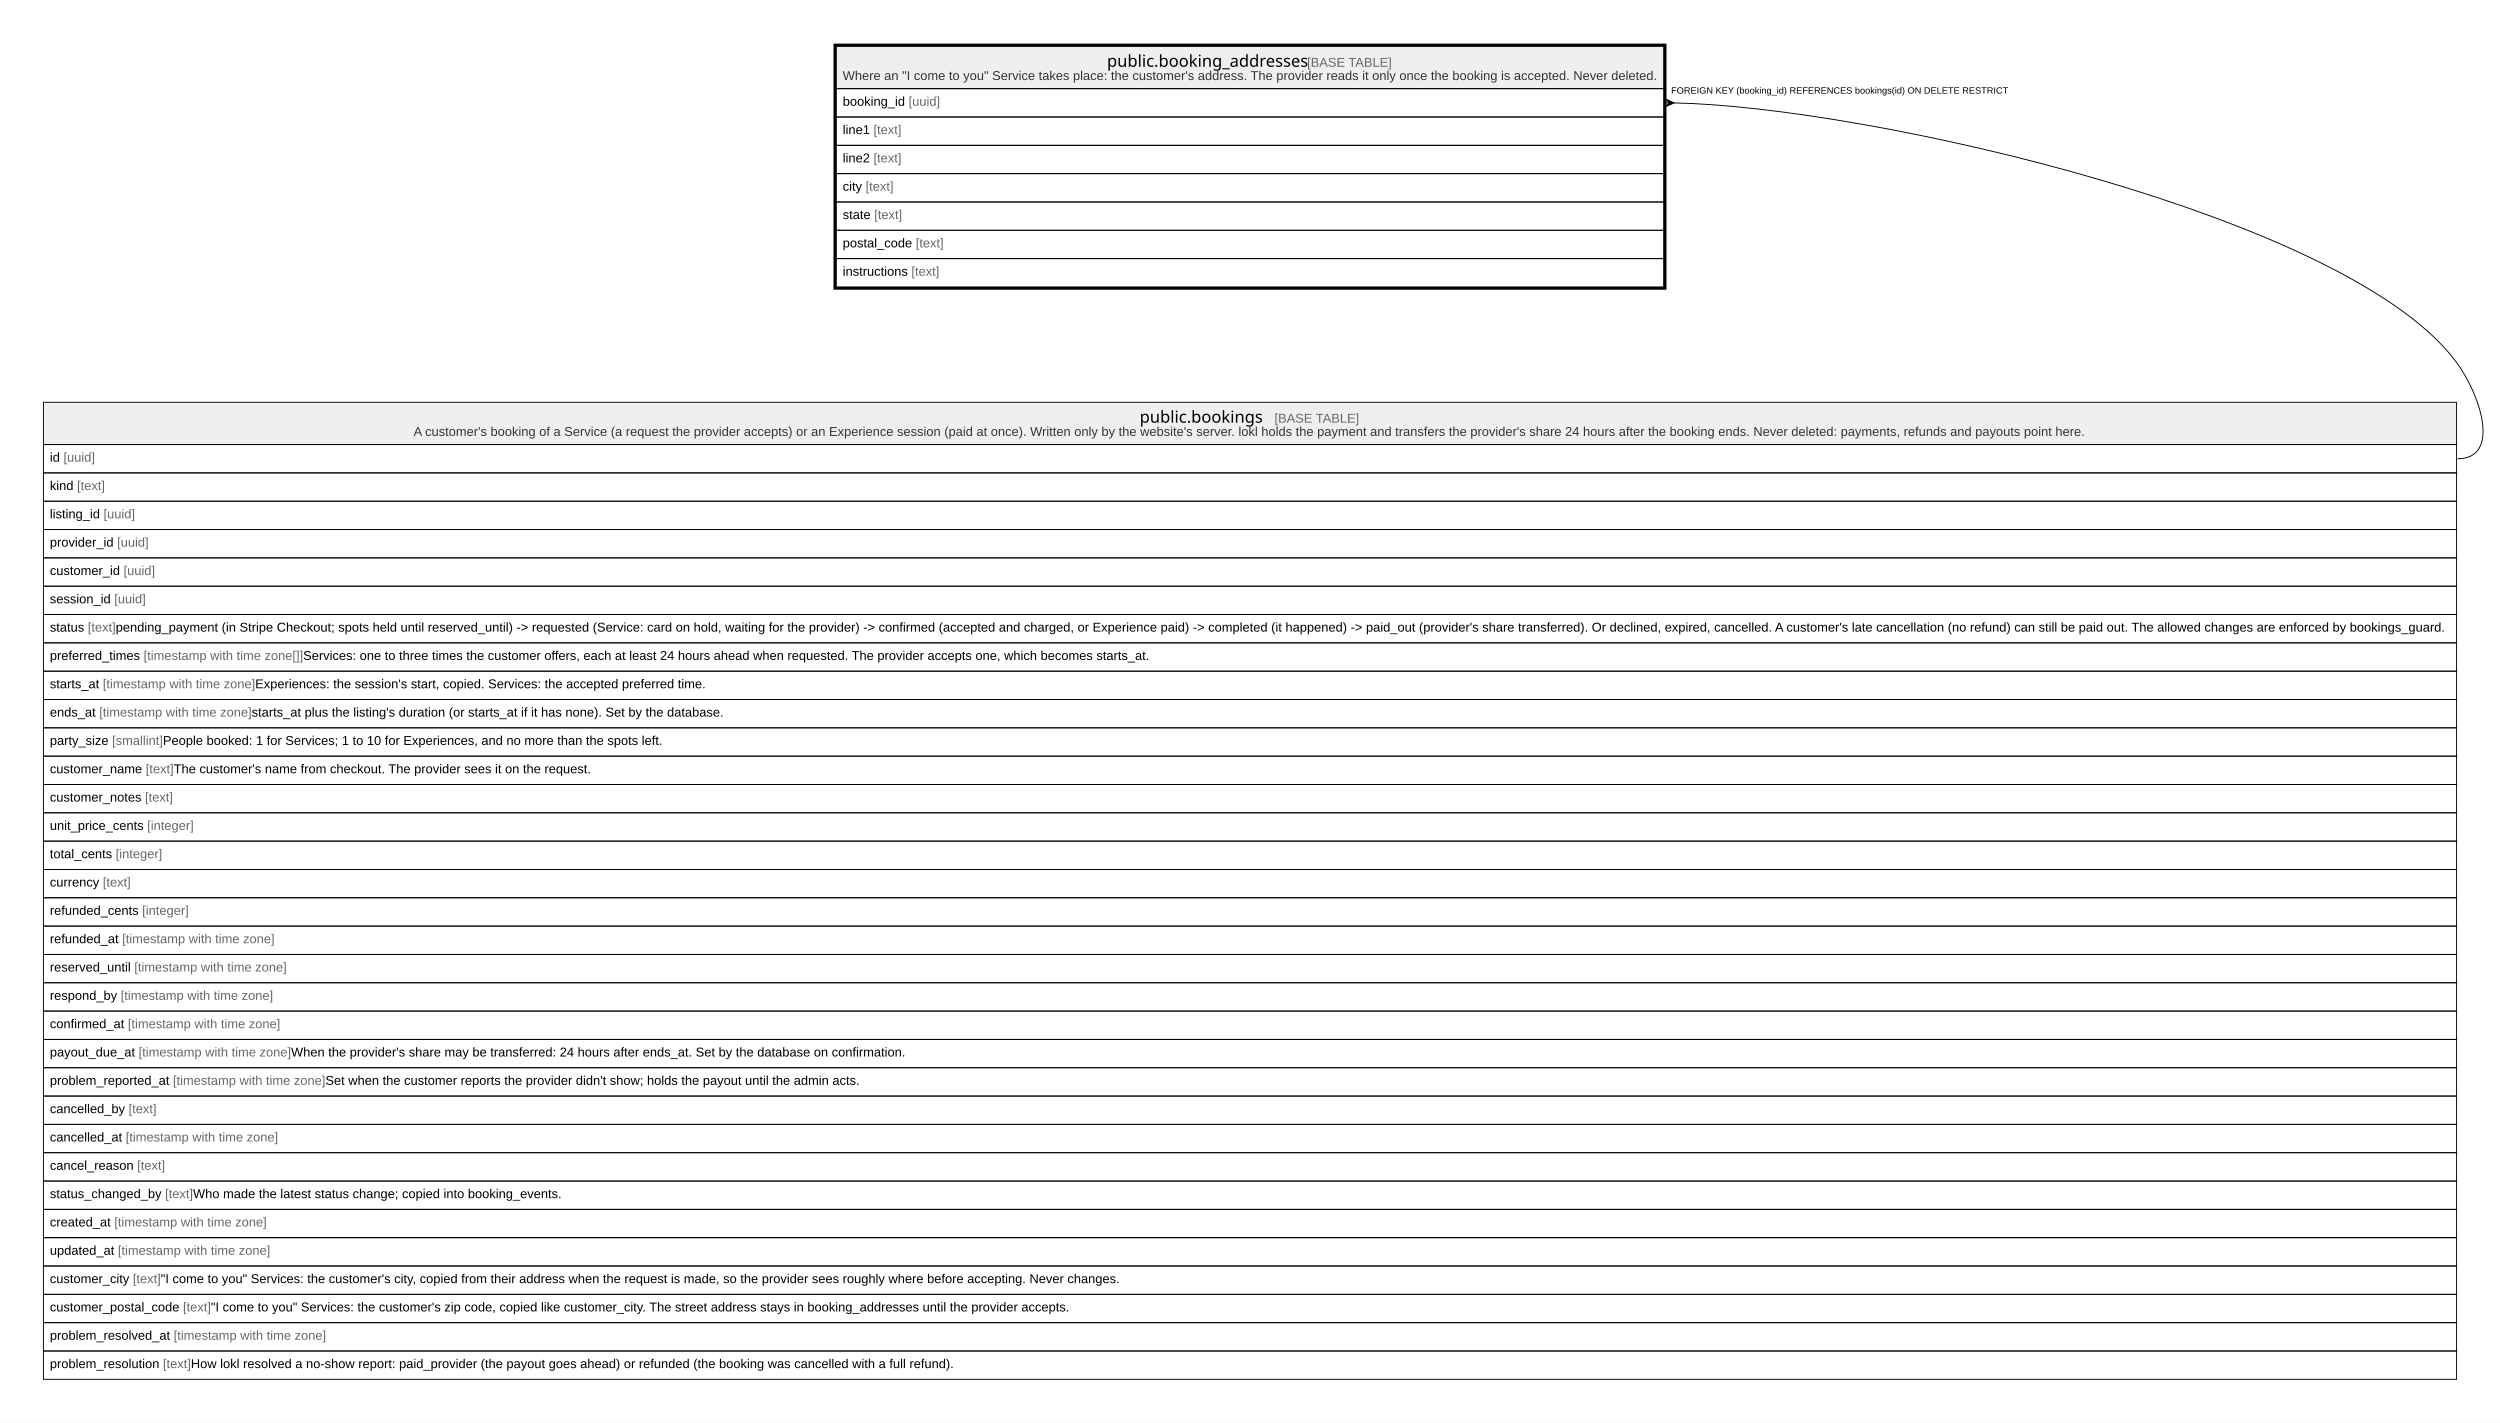
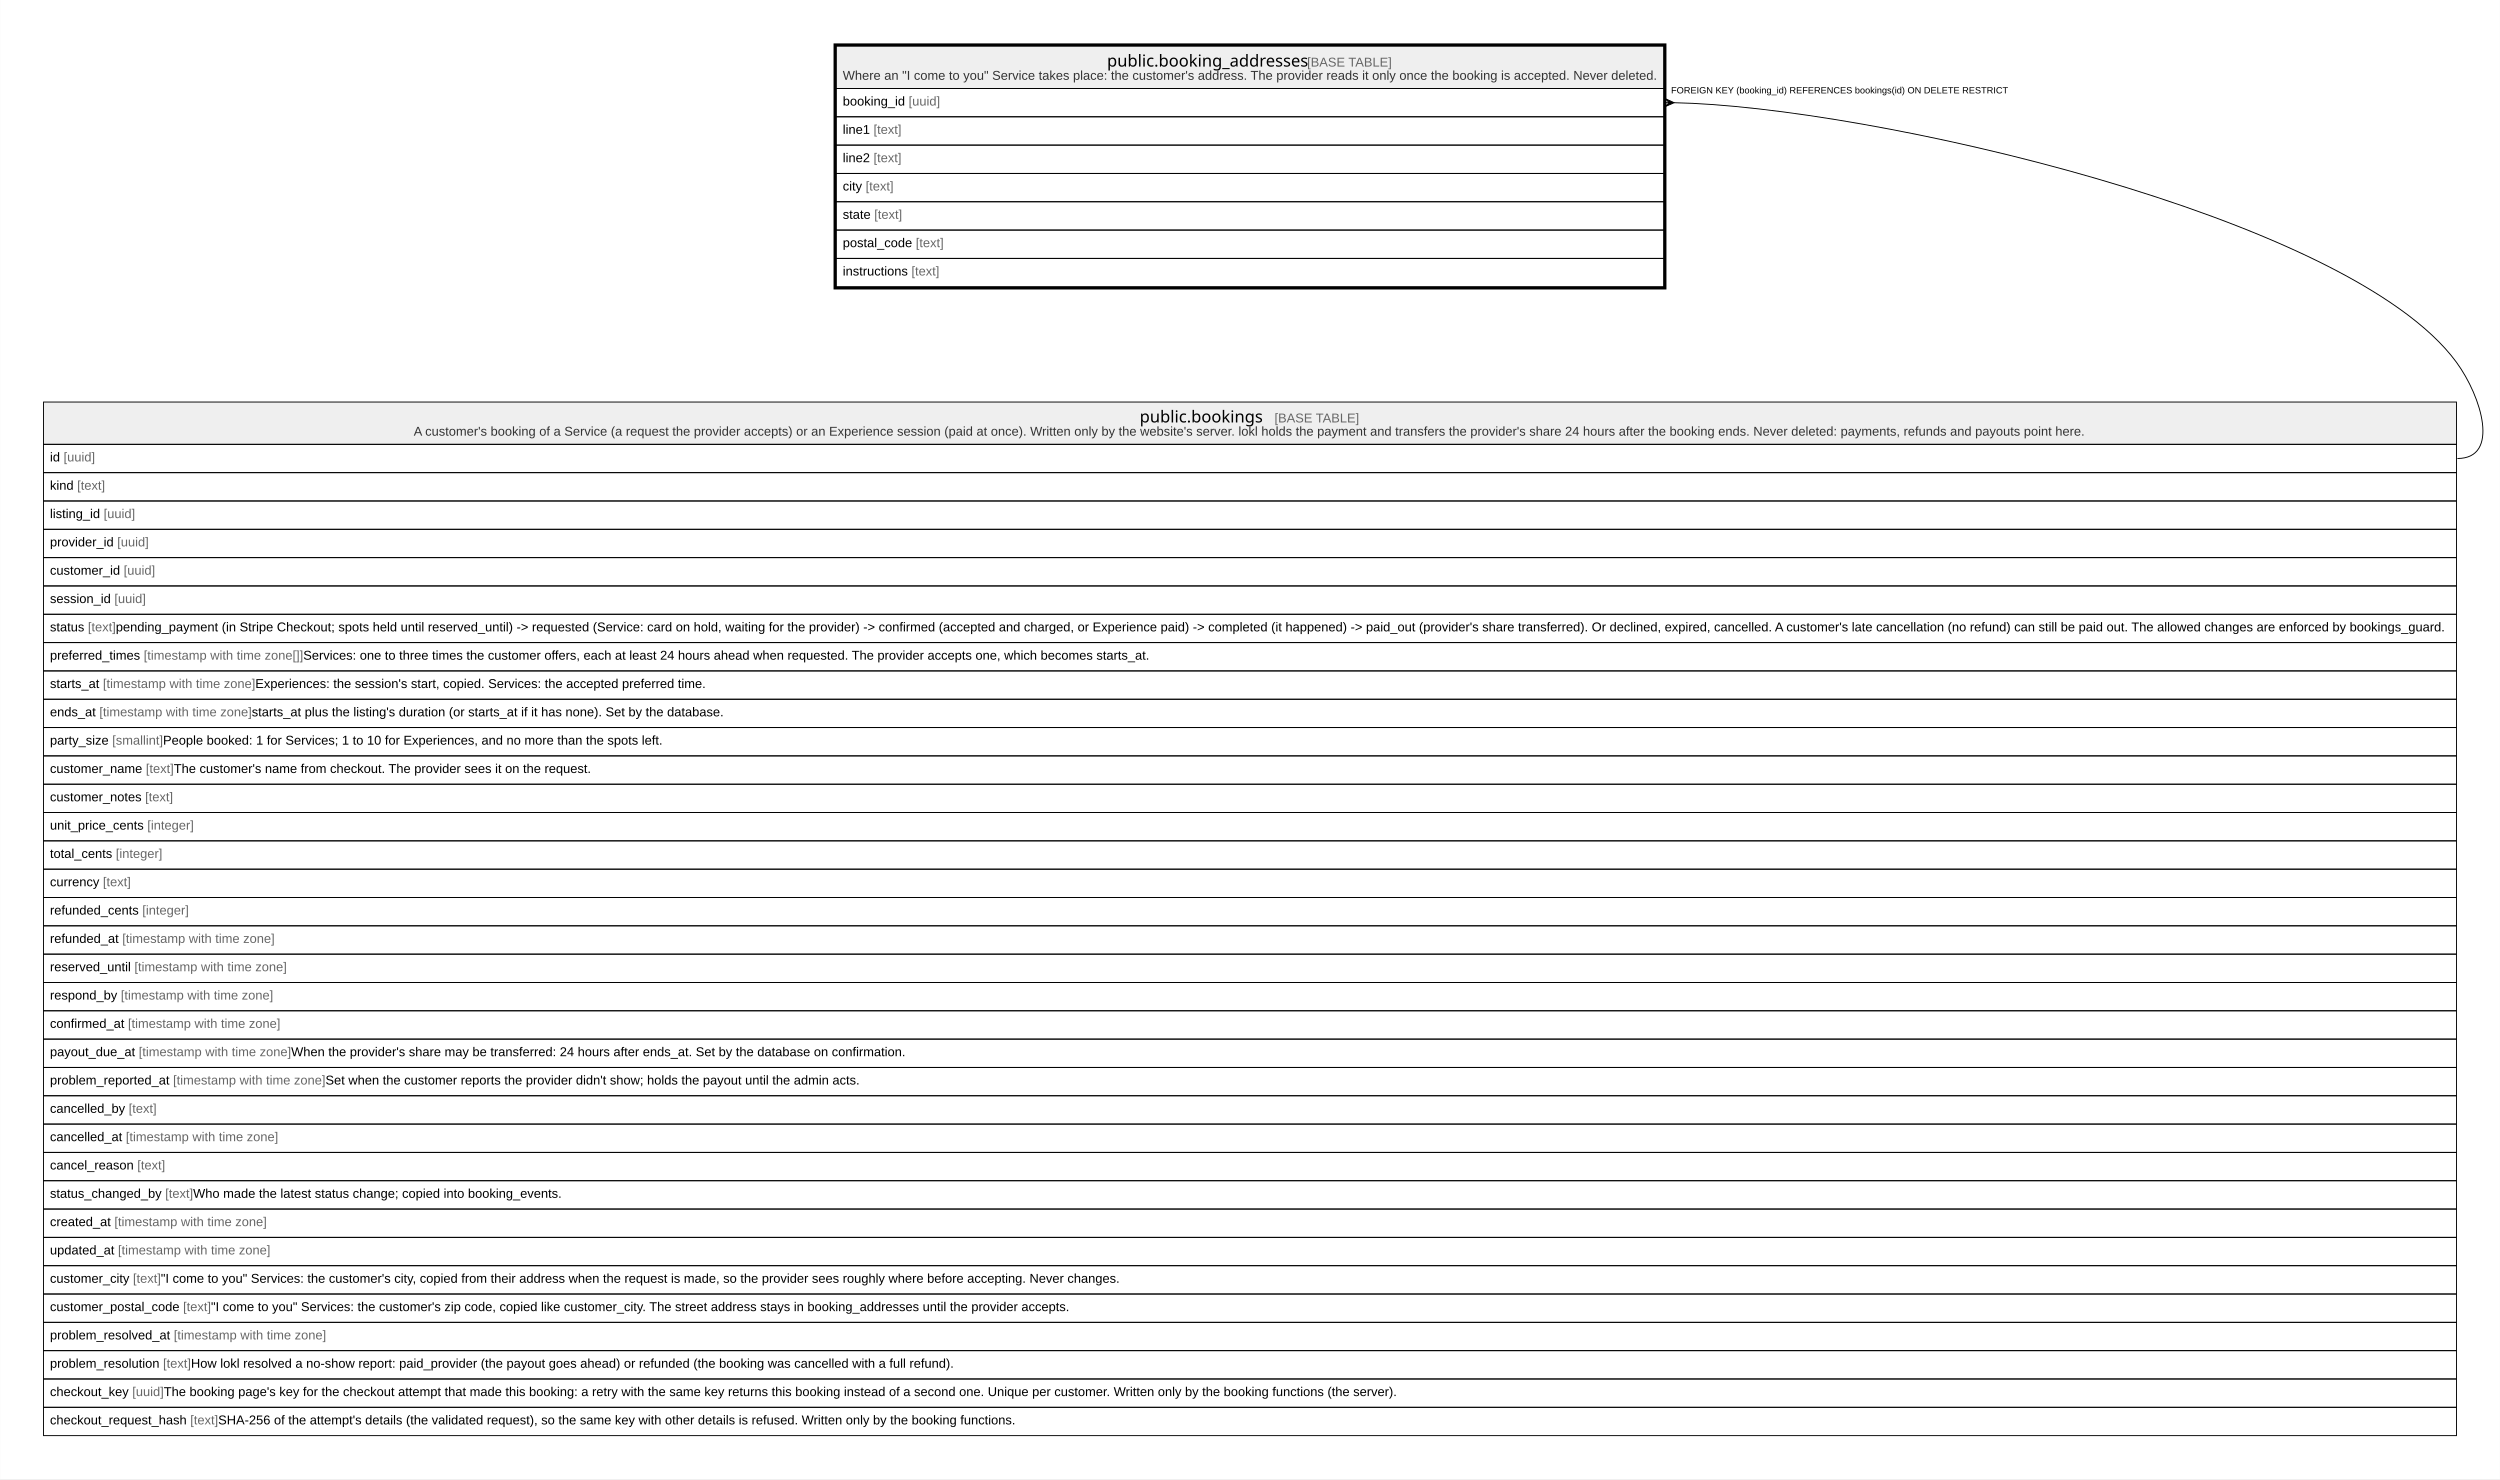
- <svg xmlns="http://www.w3.org/2000/svg" width="2718pt" height="1547pt" viewBox="0.00 0.00 2718.41 1546.80">
-   <g id="graph0" class="graph" transform="scale(1 1) rotate(0) translate(4 1542.8)">
-     <polygon fill="white" stroke="none" points="-4,4 -4,-1542.8 2714.41,-1542.8 2714.41,4 -4,4" />
+ <svg xmlns="http://www.w3.org/2000/svg" width="2718pt" height="1608pt" viewBox="0.00 0.00 2718.41 1608.40">
+   <g id="graph0" class="graph" transform="scale(1 1) rotate(0) translate(4 1604.4)">
+     <polygon fill="white" stroke="none" points="-4,4 -4,-1604.4 2714.41,-1604.4 2714.41,4 -4,4" />
    <g id="node1" class="node">
-       <polygon fill="#efefef" stroke="none" points="905.33,-1446.6 905.33,-1492.6 1805.07,-1492.6 1805.07,-1446.6 905.33,-1446.6" />
-       <polygon fill="none" stroke="black" points="905.33,-1446.6 905.33,-1492.6 1805.07,-1492.6 1805.07,-1446.6 905.33,-1446.6" />
-       <text text-anchor="start" x="1199.73" y="-1470.4" font-family="Arial Bold" font-size="18.00">public.booking_addresses</text>
-       <text text-anchor="start" x="1386.19" y="-1470.4" font-family="Arial" font-size="14.00">    </text>
-       <text text-anchor="start" x="1417.31" y="-1470.4" font-family="Arial" font-size="14.00" fill="#666666">[BASE TABLE]</text>
-       <text text-anchor="start" x="912.33" y="-1456" font-family="Arial" font-size="14.00" fill="#333333">Where an "I come to you" Service takes place: the customer's address. The provider reads it only once the booking is accepted. Never deleted.</text>
+       <polygon fill="#efefef" stroke="none" points="905.33,-1508.2 905.33,-1554.2 1805.07,-1554.2 1805.07,-1508.2 905.33,-1508.2" />
+       <polygon fill="none" stroke="black" points="905.33,-1508.2 905.33,-1554.2 1805.07,-1554.2 1805.07,-1508.2 905.33,-1508.2" />
+       <text text-anchor="start" x="1199.73" y="-1532" font-family="Arial Bold" font-size="18.00">public.booking_addresses</text>
+       <text text-anchor="start" x="1386.19" y="-1532" font-family="Arial" font-size="14.00">    </text>
+       <text text-anchor="start" x="1417.31" y="-1532" font-family="Arial" font-size="14.00" fill="#666666">[BASE TABLE]</text>
+       <text text-anchor="start" x="912.33" y="-1517.6" font-family="Arial" font-size="14.00" fill="#333333">Where an "I come to you" Service takes place: the customer's address. The provider reads it only once the booking is accepted. Never deleted.</text>
+       <polygon fill="none" stroke="black" points="905.33,-1477.4 905.33,-1508.2 1805.07,-1508.2 1805.07,-1477.4 905.33,-1477.4" />
+       <text text-anchor="start" x="912.33" y="-1489.6" font-family="Arial" font-size="14.00">booking_id </text>
+       <text text-anchor="start" x="983.95" y="-1489.6" font-family="Arial" font-size="14.00" fill="#666666">[uuid]</text>
+       <polygon fill="none" stroke="black" points="905.33,-1446.6 905.33,-1477.4 1805.07,-1477.4 1805.07,-1446.6 905.33,-1446.6" />
+       <text text-anchor="start" x="912.33" y="-1458.8" font-family="Arial" font-size="14.00">line1 </text>
+       <text text-anchor="start" x="945.8" y="-1458.8" font-family="Arial" font-size="14.00" fill="#666666">[text]</text>
      <polygon fill="none" stroke="black" points="905.33,-1415.8 905.33,-1446.6 1805.07,-1446.6 1805.07,-1415.8 905.33,-1415.8" />
-       <text text-anchor="start" x="912.33" y="-1428" font-family="Arial" font-size="14.00">booking_id </text>
-       <text text-anchor="start" x="983.95" y="-1428" font-family="Arial" font-size="14.00" fill="#666666">[uuid]</text>
+       <text text-anchor="start" x="912.33" y="-1428" font-family="Arial" font-size="14.00">line2 </text>
+       <text text-anchor="start" x="945.8" y="-1428" font-family="Arial" font-size="14.00" fill="#666666">[text]</text>
      <polygon fill="none" stroke="black" points="905.33,-1385 905.33,-1415.8 1805.07,-1415.8 1805.07,-1385 905.33,-1385" />
-       <text text-anchor="start" x="912.33" y="-1397.2" font-family="Arial" font-size="14.00">line1 </text>
-       <text text-anchor="start" x="945.8" y="-1397.2" font-family="Arial" font-size="14.00" fill="#666666">[text]</text>
+       <text text-anchor="start" x="912.33" y="-1397.2" font-family="Arial" font-size="14.00">city </text>
+       <text text-anchor="start" x="937.22" y="-1397.2" font-family="Arial" font-size="14.00" fill="#666666">[text]</text>
      <polygon fill="none" stroke="black" points="905.33,-1354.2 905.33,-1385 1805.07,-1385 1805.07,-1354.2 905.33,-1354.2" />
-       <text text-anchor="start" x="912.33" y="-1366.4" font-family="Arial" font-size="14.00">line2 </text>
-       <text text-anchor="start" x="945.8" y="-1366.4" font-family="Arial" font-size="14.00" fill="#666666">[text]</text>
+       <text text-anchor="start" x="912.33" y="-1366.4" font-family="Arial" font-size="14.00">state </text>
+       <text text-anchor="start" x="946.58" y="-1366.4" font-family="Arial" font-size="14.00" fill="#666666">[text]</text>
      <polygon fill="none" stroke="black" points="905.33,-1323.4 905.33,-1354.2 1805.07,-1354.2 1805.07,-1323.4 905.33,-1323.4" />
-       <text text-anchor="start" x="912.33" y="-1335.6" font-family="Arial" font-size="14.00">city </text>
-       <text text-anchor="start" x="937.22" y="-1335.6" font-family="Arial" font-size="14.00" fill="#666666">[text]</text>
+       <text text-anchor="start" x="912.33" y="-1335.6" font-family="Arial" font-size="14.00">postal_code </text>
+       <text text-anchor="start" x="991.73" y="-1335.6" font-family="Arial" font-size="14.00" fill="#666666">[text]</text>
      <polygon fill="none" stroke="black" points="905.33,-1292.6 905.33,-1323.4 1805.07,-1323.4 1805.07,-1292.6 905.33,-1292.6" />
-       <text text-anchor="start" x="912.33" y="-1304.8" font-family="Arial" font-size="14.00">state </text>
-       <text text-anchor="start" x="946.58" y="-1304.8" font-family="Arial" font-size="14.00" fill="#666666">[text]</text>
-       <polygon fill="none" stroke="black" points="905.33,-1261.8 905.33,-1292.6 1805.07,-1292.6 1805.07,-1261.8 905.33,-1261.8" />
-       <text text-anchor="start" x="912.33" y="-1274" font-family="Arial" font-size="14.00">postal_code </text>
-       <text text-anchor="start" x="991.73" y="-1274" font-family="Arial" font-size="14.00" fill="#666666">[text]</text>
-       <polygon fill="none" stroke="black" points="905.33,-1231 905.33,-1261.8 1805.07,-1261.8 1805.07,-1231 905.33,-1231" />
-       <text text-anchor="start" x="912.33" y="-1243.2" font-family="Arial" font-size="14.00">instructions </text>
-       <text text-anchor="start" x="987.03" y="-1243.2" font-family="Arial" font-size="14.00" fill="#666666">[text]</text>
-       <polygon fill="none" stroke="black" stroke-width="3" points="903.83,-1229.5 903.83,-1494.1 1806.57,-1494.1 1806.57,-1229.5 903.83,-1229.5" />
+       <text text-anchor="start" x="912.33" y="-1304.8" font-family="Arial" font-size="14.00">instructions </text>
+       <text text-anchor="start" x="987.03" y="-1304.8" font-family="Arial" font-size="14.00" fill="#666666">[text]</text>
+       <polygon fill="none" stroke="black" stroke-width="3" points="903.83,-1291.1 903.83,-1555.7 1806.57,-1555.7 1806.57,-1291.1 903.83,-1291.1" />
    </g>
    <g id="node2" class="node">
-       <polygon fill="#efefef" stroke="none" points="43.2,-1059.6 43.2,-1105.6 2667.21,-1105.6 2667.21,-1059.6 43.2,-1059.6" />
-       <polygon fill="none" stroke="black" points="43.2,-1059.6 43.2,-1105.6 2667.21,-1105.6 2667.21,-1059.6 43.2,-1059.6" />
-       <text text-anchor="start" x="1235.21" y="-1083.4" font-family="Arial Bold" font-size="18.00">public.bookings</text>
-       <text text-anchor="start" x="1350.71" y="-1083.4" font-family="Arial" font-size="14.00">    </text>
-       <text text-anchor="start" x="1381.83" y="-1083.4" font-family="Arial" font-size="14.00" fill="#666666">[BASE TABLE]</text>
-       <text text-anchor="start" x="445.76" y="-1069" font-family="Arial" font-size="14.00" fill="#333333">A customer's booking of a Service (a request the provider accepts) or an Experience session (paid at once). Written only by the website's server. lokl holds the payment and transfers the provider's share 24 hours after the booking ends. Never deleted: payments, refunds and payouts point here.</text>
+       <polygon fill="#efefef" stroke="none" points="43.2,-1121.2 43.2,-1167.2 2667.21,-1167.2 2667.21,-1121.2 43.2,-1121.2" />
+       <polygon fill="none" stroke="black" points="43.2,-1121.2 43.2,-1167.2 2667.21,-1167.2 2667.21,-1121.2 43.2,-1121.2" />
+       <text text-anchor="start" x="1235.21" y="-1145" font-family="Arial Bold" font-size="18.00">public.bookings</text>
+       <text text-anchor="start" x="1350.71" y="-1145" font-family="Arial" font-size="14.00">    </text>
+       <text text-anchor="start" x="1381.83" y="-1145" font-family="Arial" font-size="14.00" fill="#666666">[BASE TABLE]</text>
+       <text text-anchor="start" x="445.76" y="-1130.6" font-family="Arial" font-size="14.00" fill="#333333">A customer's booking of a Service (a request the provider accepts) or an Experience session (paid at once). Written only by the website's server. lokl holds the payment and transfers the provider's share 24 hours after the booking ends. Never deleted: payments, refunds and payouts point here.</text>
+       <polygon fill="none" stroke="black" points="43.2,-1090.4 43.2,-1121.2 2667.21,-1121.2 2667.21,-1090.4 43.2,-1090.4" />
+       <text text-anchor="start" x="50.2" y="-1102.6" font-family="Arial" font-size="14.00">id </text>
+       <text text-anchor="start" x="64.99" y="-1102.6" font-family="Arial" font-size="14.00" fill="#666666">[uuid]</text>
+       <polygon fill="none" stroke="black" points="43.2,-1059.6 43.2,-1090.4 2667.21,-1090.4 2667.21,-1059.6 43.2,-1059.6" />
+       <text text-anchor="start" x="50.2" y="-1071.8" font-family="Arial" font-size="14.00">kind </text>
+       <text text-anchor="start" x="79.77" y="-1071.8" font-family="Arial" font-size="14.00" fill="#666666">[text]</text>
      <polygon fill="none" stroke="black" points="43.2,-1028.8 43.2,-1059.6 2667.21,-1059.6 2667.21,-1028.8 43.2,-1028.8" />
-       <text text-anchor="start" x="50.2" y="-1041" font-family="Arial" font-size="14.00">id </text>
-       <text text-anchor="start" x="64.99" y="-1041" font-family="Arial" font-size="14.00" fill="#666666">[uuid]</text>
+       <text text-anchor="start" x="50.2" y="-1041" font-family="Arial" font-size="14.00">listing_id </text>
+       <text text-anchor="start" x="108.57" y="-1041" font-family="Arial" font-size="14.00" fill="#666666">[uuid]</text>
      <polygon fill="none" stroke="black" points="43.2,-998 43.2,-1028.8 2667.21,-1028.8 2667.21,-998 43.2,-998" />
-       <text text-anchor="start" x="50.2" y="-1010.2" font-family="Arial" font-size="14.00">kind </text>
-       <text text-anchor="start" x="79.77" y="-1010.2" font-family="Arial" font-size="14.00" fill="#666666">[text]</text>
+       <text text-anchor="start" x="50.2" y="-1010.2" font-family="Arial" font-size="14.00">provider_id </text>
+       <text text-anchor="start" x="123.35" y="-1010.2" font-family="Arial" font-size="14.00" fill="#666666">[uuid]</text>
      <polygon fill="none" stroke="black" points="43.2,-967.2 43.2,-998 2667.21,-998 2667.21,-967.2 43.2,-967.2" />
-       <text text-anchor="start" x="50.2" y="-979.4" font-family="Arial" font-size="14.00">listing_id </text>
-       <text text-anchor="start" x="108.57" y="-979.4" font-family="Arial" font-size="14.00" fill="#666666">[uuid]</text>
+       <text text-anchor="start" x="50.2" y="-979.4" font-family="Arial" font-size="14.00">customer_id </text>
+       <text text-anchor="start" x="130.34" y="-979.4" font-family="Arial" font-size="14.00" fill="#666666">[uuid]</text>
      <polygon fill="none" stroke="black" points="43.2,-936.4 43.2,-967.2 2667.21,-967.2 2667.21,-936.4 43.2,-936.4" />
-       <text text-anchor="start" x="50.2" y="-948.6" font-family="Arial" font-size="14.00">provider_id </text>
-       <text text-anchor="start" x="123.35" y="-948.6" font-family="Arial" font-size="14.00" fill="#666666">[uuid]</text>
+       <text text-anchor="start" x="50.2" y="-948.6" font-family="Arial" font-size="14.00">session_id </text>
+       <text text-anchor="start" x="120.24" y="-948.6" font-family="Arial" font-size="14.00" fill="#666666">[uuid]</text>
      <polygon fill="none" stroke="black" points="43.2,-905.6 43.2,-936.4 2667.21,-936.4 2667.21,-905.6 43.2,-905.6" />
-       <text text-anchor="start" x="50.2" y="-917.8" font-family="Arial" font-size="14.00">customer_id </text>
-       <text text-anchor="start" x="130.34" y="-917.8" font-family="Arial" font-size="14.00" fill="#666666">[uuid]</text>
+       <text text-anchor="start" x="50.2" y="-917.8" font-family="Arial" font-size="14.00">status </text>
+       <text text-anchor="start" x="91.44" y="-917.8" font-family="Arial" font-size="14.00" fill="#666666">[text]</text>
+       <text text-anchor="start" x="121.79" y="-917.8" font-family="Arial" font-size="14.00"> pending_payment (in Stripe Checkout; spots held until reserved_until) -&gt; requested (Service: card on hold, waiting for the provider) -&gt; confirmed (accepted and charged, or Experience paid) -&gt; completed (it happened) -&gt; paid_out (provider's share transferred). Or declined, expired, cancelled. A customer's late cancellation (no refund) can still be paid out. The allowed changes are enforced by bookings_guard.</text>
      <polygon fill="none" stroke="black" points="43.2,-874.8 43.2,-905.6 2667.21,-905.6 2667.21,-874.8 43.2,-874.8" />
-       <text text-anchor="start" x="50.2" y="-887" font-family="Arial" font-size="14.00">session_id </text>
-       <text text-anchor="start" x="120.24" y="-887" font-family="Arial" font-size="14.00" fill="#666666">[uuid]</text>
+       <text text-anchor="start" x="50.2" y="-887" font-family="Arial" font-size="14.00">preferred_times </text>
+       <text text-anchor="start" x="152.13" y="-887" font-family="Arial" font-size="14.00" fill="#666666">[timestamp with time zone[]]</text>
+       <text text-anchor="start" x="325.63" y="-887" font-family="Arial" font-size="14.00"> Services: one to three times the customer offers, each at least 24 hours ahead when requested. The provider accepts one, which becomes starts_at.</text>
      <polygon fill="none" stroke="black" points="43.2,-844 43.2,-874.8 2667.21,-874.8 2667.21,-844 43.2,-844" />
-       <text text-anchor="start" x="50.2" y="-856.2" font-family="Arial" font-size="14.00">status </text>
-       <text text-anchor="start" x="91.44" y="-856.2" font-family="Arial" font-size="14.00" fill="#666666">[text]</text>
-       <text text-anchor="start" x="121.79" y="-856.2" font-family="Arial" font-size="14.00"> pending_payment (in Stripe Checkout; spots held until reserved_until) -&gt; requested (Service: card on hold, waiting for the provider) -&gt; confirmed (accepted and charged, or Experience paid) -&gt; completed (it happened) -&gt; paid_out (provider's share transferred). Or declined, expired, cancelled. A customer's late cancellation (no refund) can still be paid out. The allowed changes are enforced by bookings_guard.</text>
+       <text text-anchor="start" x="50.2" y="-856.2" font-family="Arial" font-size="14.00">starts_at </text>
+       <text text-anchor="start" x="107.78" y="-856.2" font-family="Arial" font-size="14.00" fill="#666666">[timestamp with time zone]</text>
+       <text text-anchor="start" x="273.5" y="-856.2" font-family="Arial" font-size="14.00"> Experiences: the session's start, copied. Services: the accepted preferred time.</text>
      <polygon fill="none" stroke="black" points="43.2,-813.2 43.2,-844 2667.21,-844 2667.21,-813.2 43.2,-813.2" />
-       <text text-anchor="start" x="50.2" y="-825.4" font-family="Arial" font-size="14.00">preferred_times </text>
-       <text text-anchor="start" x="152.13" y="-825.4" font-family="Arial" font-size="14.00" fill="#666666">[timestamp with time zone[]]</text>
-       <text text-anchor="start" x="325.63" y="-825.4" font-family="Arial" font-size="14.00"> Services: one to three times the customer offers, each at least 24 hours ahead when requested. The provider accepts one, which becomes starts_at.</text>
+       <text text-anchor="start" x="50.2" y="-825.4" font-family="Arial" font-size="14.00">ends_at </text>
+       <text text-anchor="start" x="103.91" y="-825.4" font-family="Arial" font-size="14.00" fill="#666666">[timestamp with time zone]</text>
+       <text text-anchor="start" x="269.63" y="-825.4" font-family="Arial" font-size="14.00"> starts_at plus the listing's duration (or starts_at if it has none). Set by the database.</text>
      <polygon fill="none" stroke="black" points="43.2,-782.4 43.2,-813.2 2667.21,-813.2 2667.21,-782.4 43.2,-782.4" />
-       <text text-anchor="start" x="50.2" y="-794.6" font-family="Arial" font-size="14.00">starts_at </text>
-       <text text-anchor="start" x="107.78" y="-794.6" font-family="Arial" font-size="14.00" fill="#666666">[timestamp with time zone]</text>
-       <text text-anchor="start" x="273.5" y="-794.6" font-family="Arial" font-size="14.00"> Experiences: the session's start, copied. Services: the accepted preferred time.</text>
+       <text text-anchor="start" x="50.2" y="-794.6" font-family="Arial" font-size="14.00">party_size </text>
+       <text text-anchor="start" x="117.9" y="-794.6" font-family="Arial" font-size="14.00" fill="#666666">[smallint]</text>
+       <text text-anchor="start" x="173.13" y="-794.6" font-family="Arial" font-size="14.00"> People booked: 1 for Services; 1 to 10 for Experiences, and no more than the spots left.</text>
      <polygon fill="none" stroke="black" points="43.2,-751.6 43.2,-782.4 2667.21,-782.4 2667.21,-751.6 43.2,-751.6" />
-       <text text-anchor="start" x="50.2" y="-763.8" font-family="Arial" font-size="14.00">ends_at </text>
-       <text text-anchor="start" x="103.91" y="-763.8" font-family="Arial" font-size="14.00" fill="#666666">[timestamp with time zone]</text>
-       <text text-anchor="start" x="269.63" y="-763.8" font-family="Arial" font-size="14.00"> starts_at plus the listing's duration (or starts_at if it has none). Set by the database.</text>
+       <text text-anchor="start" x="50.2" y="-763.8" font-family="Arial" font-size="14.00">customer_name </text>
+       <text text-anchor="start" x="154.47" y="-763.8" font-family="Arial" font-size="14.00" fill="#666666">[text]</text>
+       <text text-anchor="start" x="184.81" y="-763.8" font-family="Arial" font-size="14.00"> The customer's name from checkout. The provider sees it on the request.</text>
      <polygon fill="none" stroke="black" points="43.2,-720.8 43.2,-751.6 2667.21,-751.6 2667.21,-720.8 43.2,-720.8" />
-       <text text-anchor="start" x="50.2" y="-733" font-family="Arial" font-size="14.00">party_size </text>
-       <text text-anchor="start" x="117.9" y="-733" font-family="Arial" font-size="14.00" fill="#666666">[smallint]</text>
-       <text text-anchor="start" x="173.13" y="-733" font-family="Arial" font-size="14.00"> People booked: 1 for Services; 1 to 10 for Experiences, and no more than the spots left.</text>
+       <text text-anchor="start" x="50.2" y="-733" font-family="Arial" font-size="14.00">customer_notes </text>
+       <text text-anchor="start" x="153.7" y="-733" font-family="Arial" font-size="14.00" fill="#666666">[text]</text>
      <polygon fill="none" stroke="black" points="43.2,-690 43.2,-720.8 2667.21,-720.8 2667.21,-690 43.2,-690" />
-       <text text-anchor="start" x="50.2" y="-702.2" font-family="Arial" font-size="14.00">customer_name </text>
-       <text text-anchor="start" x="154.47" y="-702.2" font-family="Arial" font-size="14.00" fill="#666666">[text]</text>
-       <text text-anchor="start" x="184.81" y="-702.2" font-family="Arial" font-size="14.00"> The customer's name from checkout. The provider sees it on the request.</text>
+       <text text-anchor="start" x="50.2" y="-702.2" font-family="Arial" font-size="14.00">unit_price_cents </text>
+       <text text-anchor="start" x="156.04" y="-702.2" font-family="Arial" font-size="14.00" fill="#666666">[integer]</text>
      <polygon fill="none" stroke="black" points="43.2,-659.2 43.2,-690 2667.21,-690 2667.21,-659.2 43.2,-659.2" />
-       <text text-anchor="start" x="50.2" y="-671.4" font-family="Arial" font-size="14.00">customer_notes </text>
-       <text text-anchor="start" x="153.7" y="-671.4" font-family="Arial" font-size="14.00" fill="#666666">[text]</text>
+       <text text-anchor="start" x="50.2" y="-671.4" font-family="Arial" font-size="14.00">total_cents </text>
+       <text text-anchor="start" x="121.8" y="-671.4" font-family="Arial" font-size="14.00" fill="#666666">[integer]</text>
      <polygon fill="none" stroke="black" points="43.2,-628.4 43.2,-659.2 2667.21,-659.2 2667.21,-628.4 43.2,-628.4" />
-       <text text-anchor="start" x="50.2" y="-640.6" font-family="Arial" font-size="14.00">unit_price_cents </text>
-       <text text-anchor="start" x="156.04" y="-640.6" font-family="Arial" font-size="14.00" fill="#666666">[integer]</text>
+       <text text-anchor="start" x="50.2" y="-640.6" font-family="Arial" font-size="14.00">currency </text>
+       <text text-anchor="start" x="107.77" y="-640.6" font-family="Arial" font-size="14.00" fill="#666666">[text]</text>
      <polygon fill="none" stroke="black" points="43.2,-597.6 43.2,-628.4 2667.21,-628.4 2667.21,-597.6 43.2,-597.6" />
-       <text text-anchor="start" x="50.2" y="-609.8" font-family="Arial" font-size="14.00">total_cents </text>
-       <text text-anchor="start" x="121.8" y="-609.8" font-family="Arial" font-size="14.00" fill="#666666">[integer]</text>
+       <text text-anchor="start" x="50.2" y="-609.8" font-family="Arial" font-size="14.00">refunded_cents </text>
+       <text text-anchor="start" x="150.61" y="-609.8" font-family="Arial" font-size="14.00" fill="#666666">[integer]</text>
      <polygon fill="none" stroke="black" points="43.2,-566.8 43.2,-597.6 2667.21,-597.6 2667.21,-566.8 43.2,-566.8" />
-       <text text-anchor="start" x="50.2" y="-579" font-family="Arial" font-size="14.00">currency </text>
-       <text text-anchor="start" x="107.77" y="-579" font-family="Arial" font-size="14.00" fill="#666666">[text]</text>
+       <text text-anchor="start" x="50.2" y="-579" font-family="Arial" font-size="14.00">refunded_at </text>
+       <text text-anchor="start" x="128.82" y="-579" font-family="Arial" font-size="14.00" fill="#666666">[timestamp with time zone]</text>
      <polygon fill="none" stroke="black" points="43.2,-536 43.2,-566.8 2667.21,-566.8 2667.21,-536 43.2,-536" />
-       <text text-anchor="start" x="50.2" y="-548.2" font-family="Arial" font-size="14.00">refunded_cents </text>
-       <text text-anchor="start" x="150.61" y="-548.2" font-family="Arial" font-size="14.00" fill="#666666">[integer]</text>
+       <text text-anchor="start" x="50.2" y="-548.2" font-family="Arial" font-size="14.00">reserved_until </text>
+       <text text-anchor="start" x="142.03" y="-548.2" font-family="Arial" font-size="14.00" fill="#666666">[timestamp with time zone]</text>
      <polygon fill="none" stroke="black" points="43.2,-505.2 43.2,-536 2667.21,-536 2667.21,-505.2 43.2,-505.2" />
-       <text text-anchor="start" x="50.2" y="-517.4" font-family="Arial" font-size="14.00">refunded_at </text>
-       <text text-anchor="start" x="128.82" y="-517.4" font-family="Arial" font-size="14.00" fill="#666666">[timestamp with time zone]</text>
+       <text text-anchor="start" x="50.2" y="-517.4" font-family="Arial" font-size="14.00">respond_by </text>
+       <text text-anchor="start" x="127.25" y="-517.4" font-family="Arial" font-size="14.00" fill="#666666">[timestamp with time zone]</text>
      <polygon fill="none" stroke="black" points="43.2,-474.4 43.2,-505.2 2667.21,-505.2 2667.21,-474.4 43.2,-474.4" />
-       <text text-anchor="start" x="50.2" y="-486.6" font-family="Arial" font-size="14.00">reserved_until </text>
-       <text text-anchor="start" x="142.03" y="-486.6" font-family="Arial" font-size="14.00" fill="#666666">[timestamp with time zone]</text>
+       <text text-anchor="start" x="50.2" y="-486.6" font-family="Arial" font-size="14.00">confirmed_at </text>
+       <text text-anchor="start" x="135.02" y="-486.6" font-family="Arial" font-size="14.00" fill="#666666">[timestamp with time zone]</text>
      <polygon fill="none" stroke="black" points="43.2,-443.6 43.2,-474.4 2667.21,-474.4 2667.21,-443.6 43.2,-443.6" />
-       <text text-anchor="start" x="50.2" y="-455.8" font-family="Arial" font-size="14.00">respond_by </text>
-       <text text-anchor="start" x="127.25" y="-455.8" font-family="Arial" font-size="14.00" fill="#666666">[timestamp with time zone]</text>
+       <text text-anchor="start" x="50.2" y="-455.8" font-family="Arial" font-size="14.00">payout_due_at </text>
+       <text text-anchor="start" x="146.73" y="-455.8" font-family="Arial" font-size="14.00" fill="#666666">[timestamp with time zone]</text>
+       <text text-anchor="start" x="312.45" y="-455.8" font-family="Arial" font-size="14.00"> When the provider's share may be transferred: 24 hours after ends_at. Set by the database on confirmation.</text>
      <polygon fill="none" stroke="black" points="43.2,-412.8 43.2,-443.6 2667.21,-443.6 2667.21,-412.8 43.2,-412.8" />
-       <text text-anchor="start" x="50.2" y="-425" font-family="Arial" font-size="14.00">confirmed_at </text>
-       <text text-anchor="start" x="135.02" y="-425" font-family="Arial" font-size="14.00" fill="#666666">[timestamp with time zone]</text>
+       <text text-anchor="start" x="50.2" y="-425" font-family="Arial" font-size="14.00">problem_reported_at </text>
+       <text text-anchor="start" x="184.06" y="-425" font-family="Arial" font-size="14.00" fill="#666666">[timestamp with time zone]</text>
+       <text text-anchor="start" x="349.78" y="-425" font-family="Arial" font-size="14.00"> Set when the customer reports the provider didn't show; holds the payout until the admin acts.</text>
      <polygon fill="none" stroke="black" points="43.2,-382 43.2,-412.8 2667.21,-412.8 2667.21,-382 43.2,-382" />
-       <text text-anchor="start" x="50.2" y="-394.2" font-family="Arial" font-size="14.00">payout_due_at </text>
-       <text text-anchor="start" x="146.73" y="-394.2" font-family="Arial" font-size="14.00" fill="#666666">[timestamp with time zone]</text>
-       <text text-anchor="start" x="312.45" y="-394.2" font-family="Arial" font-size="14.00"> When the provider's share may be transferred: 24 hours after ends_at. Set by the database on confirmation.</text>
+       <text text-anchor="start" x="50.2" y="-394.2" font-family="Arial" font-size="14.00">cancelled_by </text>
+       <text text-anchor="start" x="135.81" y="-394.2" font-family="Arial" font-size="14.00" fill="#666666">[text]</text>
      <polygon fill="none" stroke="black" points="43.2,-351.2 43.2,-382 2667.21,-382 2667.21,-351.2 43.2,-351.2" />
-       <text text-anchor="start" x="50.2" y="-363.4" font-family="Arial" font-size="14.00">problem_reported_at </text>
-       <text text-anchor="start" x="184.06" y="-363.4" font-family="Arial" font-size="14.00" fill="#666666">[timestamp with time zone]</text>
-       <text text-anchor="start" x="349.78" y="-363.4" font-family="Arial" font-size="14.00"> Set when the customer reports the provider didn't show; holds the payout until the admin acts.</text>
+       <text text-anchor="start" x="50.2" y="-363.4" font-family="Arial" font-size="14.00">cancelled_at </text>
+       <text text-anchor="start" x="132.7" y="-363.4" font-family="Arial" font-size="14.00" fill="#666666">[timestamp with time zone]</text>
      <polygon fill="none" stroke="black" points="43.2,-320.4 43.2,-351.2 2667.21,-351.2 2667.21,-320.4 43.2,-320.4" />
-       <text text-anchor="start" x="50.2" y="-332.6" font-family="Arial" font-size="14.00">cancelled_by </text>
-       <text text-anchor="start" x="135.81" y="-332.6" font-family="Arial" font-size="14.00" fill="#666666">[text]</text>
+       <text text-anchor="start" x="50.2" y="-332.6" font-family="Arial" font-size="14.00">cancel_reason </text>
+       <text text-anchor="start" x="145.15" y="-332.6" font-family="Arial" font-size="14.00" fill="#666666">[text]</text>
      <polygon fill="none" stroke="black" points="43.2,-289.6 43.2,-320.4 2667.21,-320.4 2667.21,-289.6 43.2,-289.6" />
-       <text text-anchor="start" x="50.2" y="-301.8" font-family="Arial" font-size="14.00">cancelled_at </text>
-       <text text-anchor="start" x="132.7" y="-301.8" font-family="Arial" font-size="14.00" fill="#666666">[timestamp with time zone]</text>
+       <text text-anchor="start" x="50.2" y="-301.8" font-family="Arial" font-size="14.00">status_changed_by </text>
+       <text text-anchor="start" x="175.52" y="-301.8" font-family="Arial" font-size="14.00" fill="#666666">[text]</text>
+       <text text-anchor="start" x="205.86" y="-301.8" font-family="Arial" font-size="14.00"> Who made the latest status change; copied into booking_events.</text>
      <polygon fill="none" stroke="black" points="43.2,-258.8 43.2,-289.6 2667.21,-289.6 2667.21,-258.8 43.2,-258.8" />
-       <text text-anchor="start" x="50.2" y="-271" font-family="Arial" font-size="14.00">cancel_reason </text>
-       <text text-anchor="start" x="145.15" y="-271" font-family="Arial" font-size="14.00" fill="#666666">[text]</text>
+       <text text-anchor="start" x="50.2" y="-271" font-family="Arial" font-size="14.00">created_at </text>
+       <text text-anchor="start" x="120.25" y="-271" font-family="Arial" font-size="14.00" fill="#666666">[timestamp with time zone]</text>
      <polygon fill="none" stroke="black" points="43.2,-228 43.2,-258.8 2667.21,-258.8 2667.21,-228 43.2,-228" />
-       <text text-anchor="start" x="50.2" y="-240.2" font-family="Arial" font-size="14.00">status_changed_by </text>
-       <text text-anchor="start" x="175.52" y="-240.2" font-family="Arial" font-size="14.00" fill="#666666">[text]</text>
-       <text text-anchor="start" x="205.86" y="-240.2" font-family="Arial" font-size="14.00"> Who made the latest status change; copied into booking_events.</text>
+       <text text-anchor="start" x="50.2" y="-240.2" font-family="Arial" font-size="14.00">updated_at </text>
+       <text text-anchor="start" x="124.16" y="-240.2" font-family="Arial" font-size="14.00" fill="#666666">[timestamp with time zone]</text>
      <polygon fill="none" stroke="black" points="43.2,-197.2 43.2,-228 2667.21,-228 2667.21,-197.2 43.2,-197.2" />
-       <text text-anchor="start" x="50.2" y="-209.4" font-family="Arial" font-size="14.00">created_at </text>
-       <text text-anchor="start" x="120.25" y="-209.4" font-family="Arial" font-size="14.00" fill="#666666">[timestamp with time zone]</text>
+       <text text-anchor="start" x="50.2" y="-209.4" font-family="Arial" font-size="14.00">customer_city </text>
+       <text text-anchor="start" x="140.45" y="-209.4" font-family="Arial" font-size="14.00" fill="#666666">[text]</text>
+       <text text-anchor="start" x="170.79" y="-209.4" font-family="Arial" font-size="14.00"> "I come to you" Services: the customer's city, copied from their address when the request is made, so the provider sees roughly where before accepting. Never changes.</text>
      <polygon fill="none" stroke="black" points="43.2,-166.4 43.2,-197.2 2667.21,-197.2 2667.21,-166.4 43.2,-166.4" />
-       <text text-anchor="start" x="50.2" y="-178.6" font-family="Arial" font-size="14.00">updated_at </text>
-       <text text-anchor="start" x="124.16" y="-178.6" font-family="Arial" font-size="14.00" fill="#666666">[timestamp with time zone]</text>
+       <text text-anchor="start" x="50.2" y="-178.6" font-family="Arial" font-size="14.00">customer_postal_code </text>
+       <text text-anchor="start" x="194.95" y="-178.6" font-family="Arial" font-size="14.00" fill="#666666">[text]</text>
+       <text text-anchor="start" x="225.3" y="-178.6" font-family="Arial" font-size="14.00"> "I come to you" Services: the customer's zip code, copied like customer_city. The street address stays in booking_addresses until the provider accepts.</text>
      <polygon fill="none" stroke="black" points="43.2,-135.6 43.2,-166.4 2667.21,-166.4 2667.21,-135.6 43.2,-135.6" />
-       <text text-anchor="start" x="50.2" y="-147.8" font-family="Arial" font-size="14.00">customer_city </text>
-       <text text-anchor="start" x="140.45" y="-147.8" font-family="Arial" font-size="14.00" fill="#666666">[text]</text>
-       <text text-anchor="start" x="170.79" y="-147.8" font-family="Arial" font-size="14.00"> "I come to you" Services: the customer's city, copied from their address when the request is made, so the provider sees roughly where before accepting. Never changes.</text>
+       <text text-anchor="start" x="50.2" y="-147.8" font-family="Arial" font-size="14.00">problem_resolved_at </text>
+       <text text-anchor="start" x="184.83" y="-147.8" font-family="Arial" font-size="14.00" fill="#666666">[timestamp with time zone]</text>
      <polygon fill="none" stroke="black" points="43.2,-104.8 43.2,-135.6 2667.21,-135.6 2667.21,-104.8 43.2,-104.8" />
-       <text text-anchor="start" x="50.2" y="-117" font-family="Arial" font-size="14.00">customer_postal_code </text>
-       <text text-anchor="start" x="194.95" y="-117" font-family="Arial" font-size="14.00" fill="#666666">[text]</text>
-       <text text-anchor="start" x="225.3" y="-117" font-family="Arial" font-size="14.00"> "I come to you" Services: the customer's zip code, copied like customer_city. The street address stays in booking_addresses until the provider accepts.</text>
+       <text text-anchor="start" x="50.2" y="-117" font-family="Arial" font-size="14.00">problem_resolution </text>
+       <text text-anchor="start" x="173.16" y="-117" font-family="Arial" font-size="14.00" fill="#666666">[text]</text>
+       <text text-anchor="start" x="203.5" y="-117" font-family="Arial" font-size="14.00"> How lokl resolved a no-show report: paid_provider (the payout goes ahead) or refunded (the booking was cancelled with a full refund).</text>
      <polygon fill="none" stroke="black" points="43.2,-74 43.2,-104.8 2667.21,-104.8 2667.21,-74 43.2,-74" />
-       <text text-anchor="start" x="50.2" y="-86.2" font-family="Arial" font-size="14.00">problem_resolved_at </text>
-       <text text-anchor="start" x="184.83" y="-86.2" font-family="Arial" font-size="14.00" fill="#666666">[timestamp with time zone]</text>
+       <text text-anchor="start" x="50.2" y="-86.2" font-family="Arial" font-size="14.00">checkout_key </text>
+       <text text-anchor="start" x="139.7" y="-86.2" font-family="Arial" font-size="14.00" fill="#666666">[uuid]</text>
+       <text text-anchor="start" x="173.94" y="-86.2" font-family="Arial" font-size="14.00"> The booking page's key for the checkout attempt that made this booking: a retry with the same key returns this booking instead of a second one. Unique per customer. Written only by the booking functions (the server).</text>
      <polygon fill="none" stroke="black" points="43.2,-43.2 43.2,-74 2667.21,-74 2667.21,-43.2 43.2,-43.2" />
-       <text text-anchor="start" x="50.2" y="-55.4" font-family="Arial" font-size="14.00">problem_resolution </text>
-       <text text-anchor="start" x="173.16" y="-55.4" font-family="Arial" font-size="14.00" fill="#666666">[text]</text>
-       <text text-anchor="start" x="203.5" y="-55.4" font-family="Arial" font-size="14.00"> How lokl resolved a no-show report: paid_provider (the payout goes ahead) or refunded (the booking was cancelled with a full refund).</text>
+       <text text-anchor="start" x="50.2" y="-55.4" font-family="Arial" font-size="14.00">checkout_request_hash </text>
+       <text text-anchor="start" x="202.75" y="-55.4" font-family="Arial" font-size="14.00" fill="#666666">[text]</text>
+       <text text-anchor="start" x="233.1" y="-55.4" font-family="Arial" font-size="14.00"> SHA-256 of the attempt's details (the validated request), so the same key with other details is refused. Written only by the booking functions.</text>
    </g>
    <g id="edge1" class="edge">
-       <path fill="none" stroke="black" d="M1816.38,-1431.1C2025.31,-1427.21 2550.25,-1308.63 2667.21,-1148.8 2694.66,-1111.28 2714.7,-1044.2 2668.21,-1044.2" />
-       <polygon fill="black" stroke="black" points="1816.41,-1431.1 1806.37,-1426.7 1811.07,-1431.15 1806.74,-1431.19 1806.74,-1431.19 1806.74,-1431.19 1811.07,-1431.15 1806.45,-1435.7 1816.41,-1431.1" />
-       <text text-anchor="start" x="1813.07" y="-1441.2" font-family="Arial" font-size="10.00">FOREIGN KEY (booking_id) REFERENCES bookings(id) ON DELETE RESTRICT</text>
+       <path fill="none" stroke="black" d="M1816.38,-1492.7C2025.31,-1488.81 2550.25,-1370.23 2667.21,-1210.4 2694.66,-1172.88 2714.7,-1105.8 2668.21,-1105.8" />
+       <polygon fill="black" stroke="black" points="1816.41,-1492.7 1806.37,-1488.3 1811.07,-1492.75 1806.74,-1492.79 1806.74,-1492.79 1806.74,-1492.79 1811.07,-1492.75 1806.45,-1497.3 1816.41,-1492.7" />
+       <text text-anchor="start" x="1813.07" y="-1502.8" font-family="Arial" font-size="10.00">FOREIGN KEY (booking_id) REFERENCES bookings(id) ON DELETE RESTRICT</text>
    </g>
  </g>
</svg>
